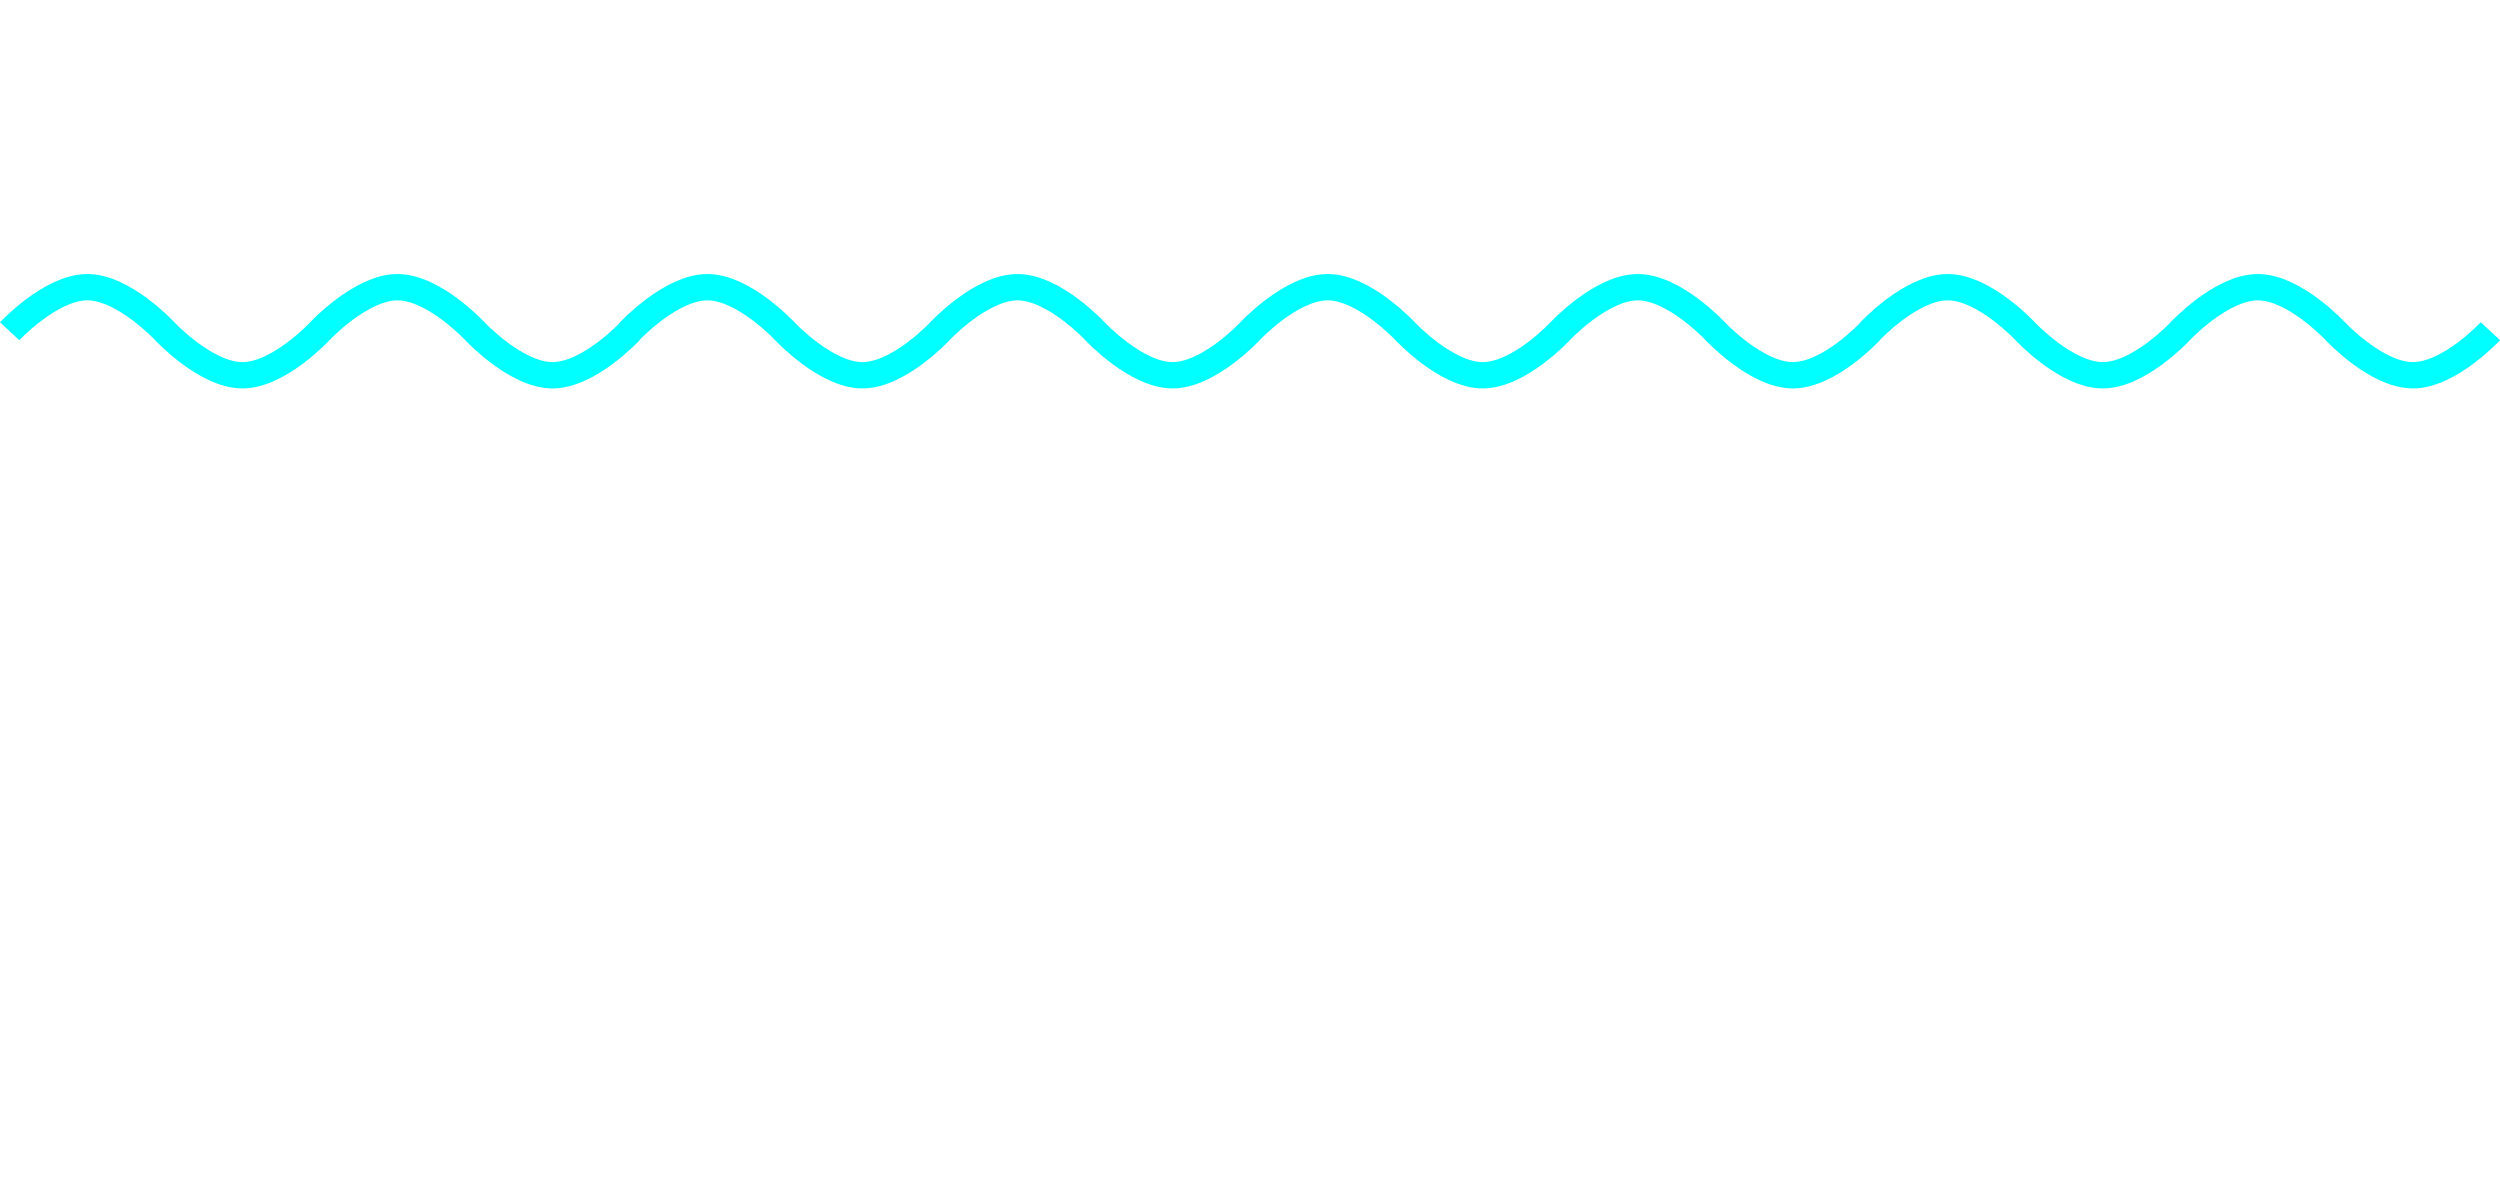
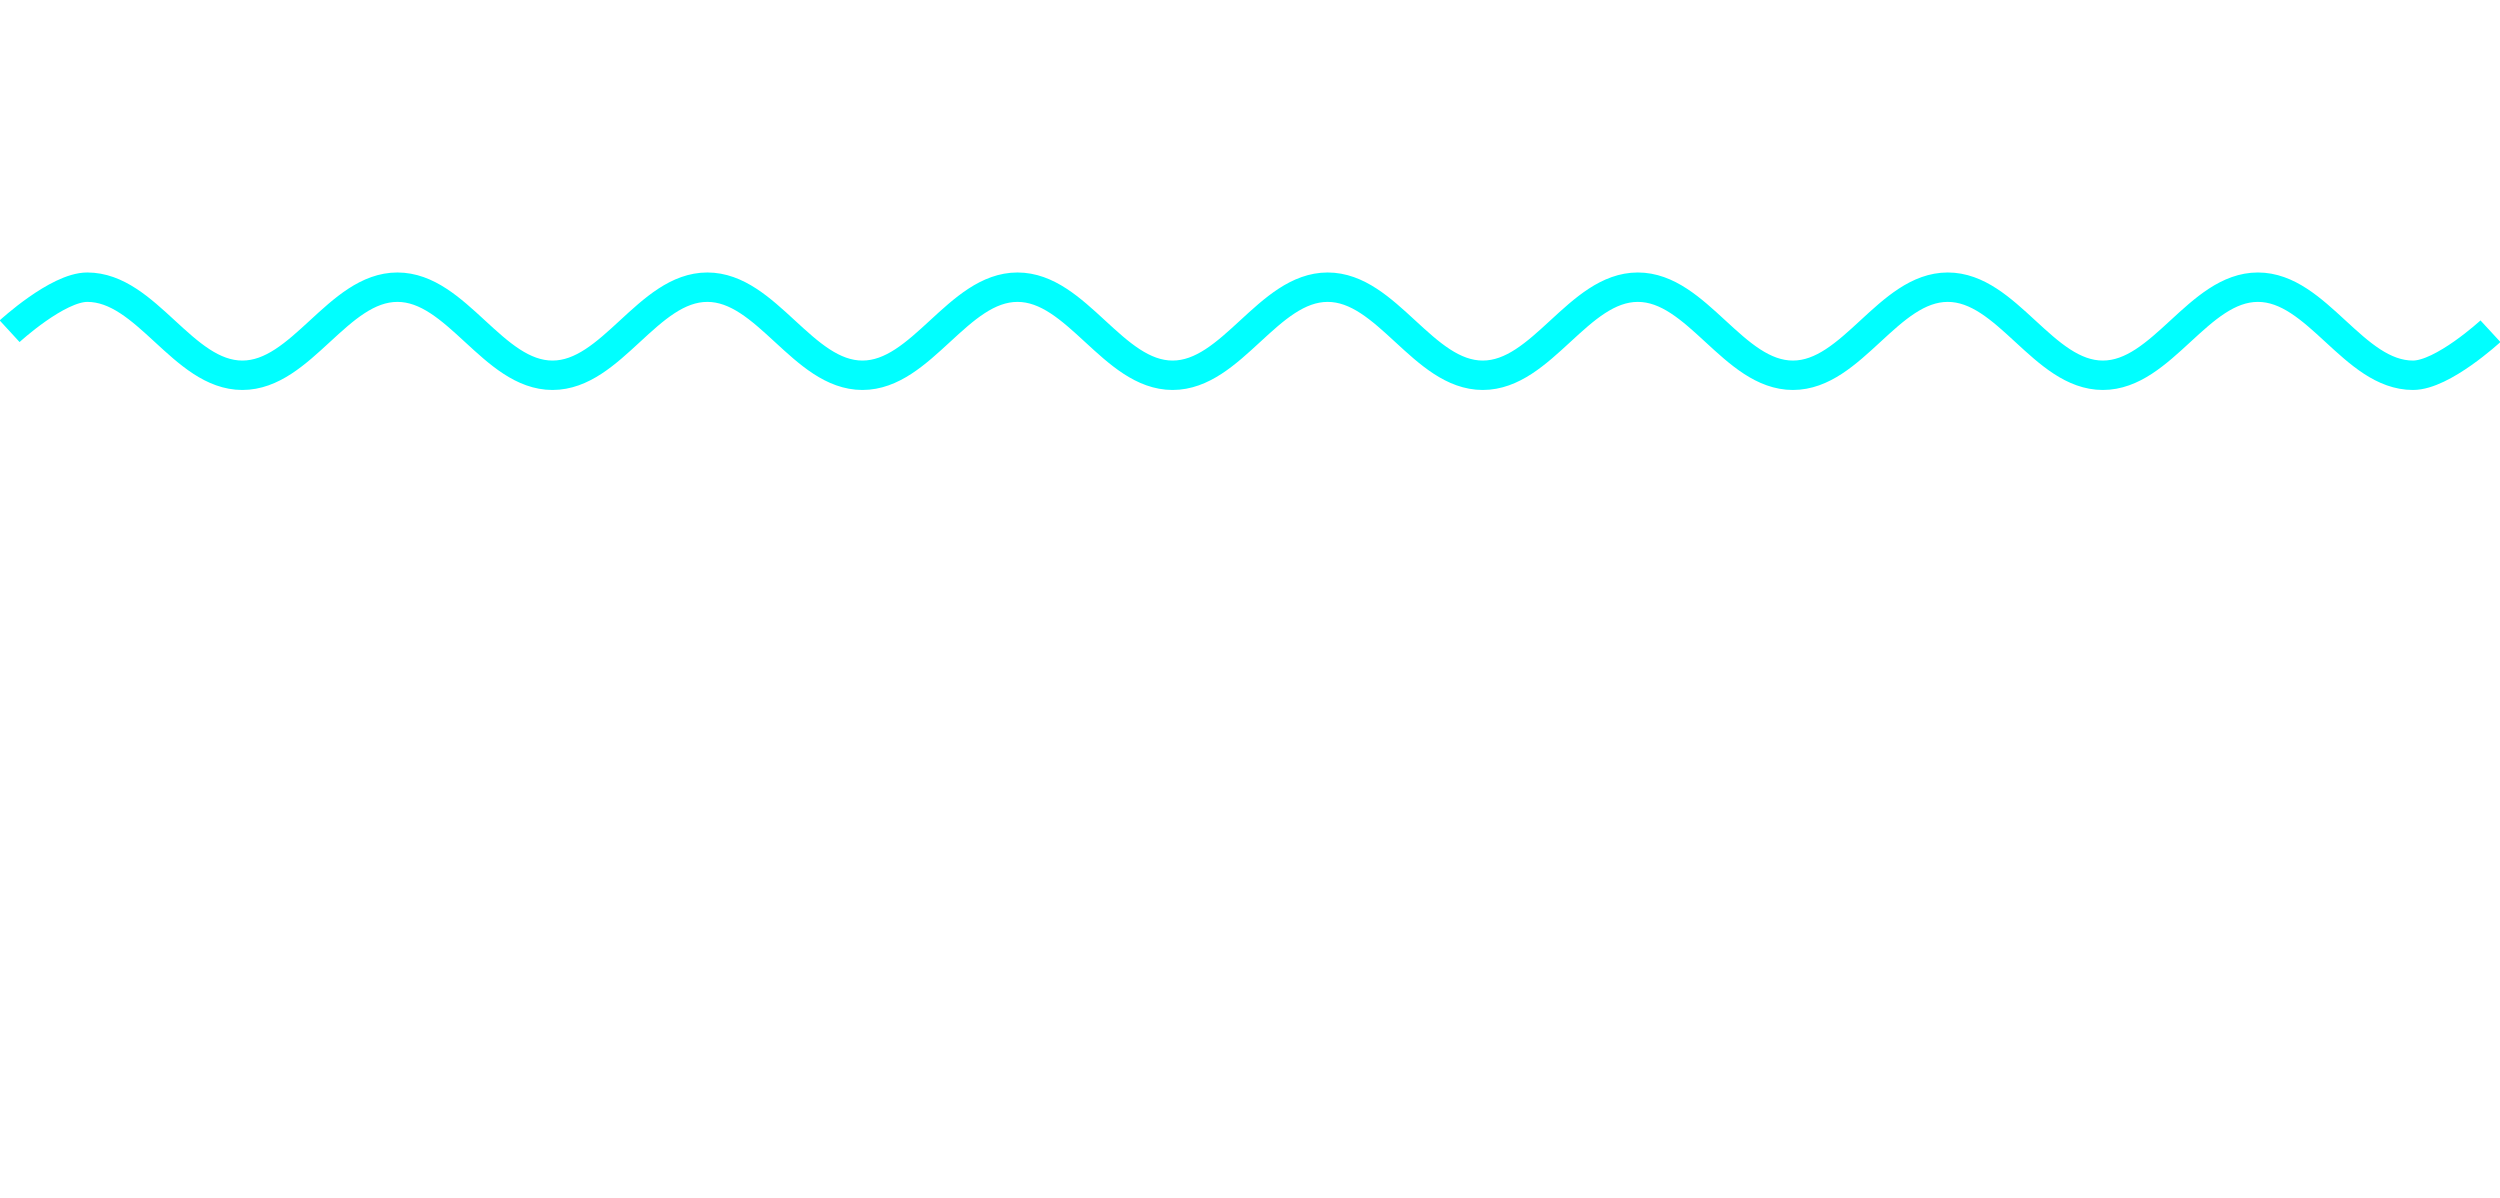
<svg xmlns="http://www.w3.org/2000/svg" width="137.894mm" height="66.039mm" viewBox="0 0 137.894 66.039" version="1.1" id="svg1" xml:space="preserve">
  <defs id="defs1" />
  <g id="layer1" transform="translate(-16.37318,-30.58234)">
-     <path id="path11" style="opacity:1;fill:none;stroke:#00ffff;stroke-width:1.452;stroke-dasharray:none;stroke-opacity:1" d="m 136.628,48.852 c 0,0 2.264,-2.43 4.283,-2.429 2.016,7.82e-4 4.271,2.429 4.271,2.429 0,0 2.264,2.43 4.283,2.429 2.016,-7.83e-4 4.271,-2.429 4.271,-2.429 m -34.215,0 c 0,0 2.264,-2.43 4.283,-2.429 2.016,7.82e-4 4.271,2.429 4.271,2.429 0,0 2.264,2.43 4.283,2.429 2.016,-7.83e-4 4.271,-2.429 4.271,-2.429 m -34.201,0 c 0,0 2.264,-2.43 4.283,-2.429 2.016,7.82e-4 4.271,2.429 4.271,2.429 0,0 2.264,2.43 4.283,2.429 2.016,-7.83e-4 4.271,-2.429 4.271,-2.429 m -34.215,0 c 0,0 2.264,-2.43 4.283,-2.429 2.016,7.82e-4 4.271,2.429 4.271,2.429 0,0 2.264,2.43 4.283,2.429 2.016,-7.83e-4 4.271,-2.429 4.271,-2.429 m -34.215,0 c 0,0 2.264,-2.43 4.283,-2.429 2.016,7.82e-4 4.271,2.429 4.271,2.429 0,0 2.264,2.43 4.283,2.429 2.016,-7.83e-4 4.271,-2.429 4.271,-2.429 m -34.215,0 c 0,0 2.264,-2.43 4.283,-2.429 2.016,7.82e-4 4.271,2.429 4.271,2.429 0,0 2.264,2.43 4.283,2.429 2.016,-7.83e-4 4.271,-2.429 4.271,-2.429 m -34.201,0 c 0,0 2.264,-2.43 4.283,-2.429 2.016,7.82e-4 4.271,2.429 4.271,2.429 0,0 2.264,2.43 4.283,2.429 2.016,-7.83e-4 4.271,-2.429 4.271,-2.429 m -34.215,0 c 0,0 2.264,-2.43 4.283,-2.429 2.016,7.82e-4 4.271,2.429 4.271,2.429 0,0 2.264,2.43 4.283,2.429 2.016,-7.83e-4 4.271,-2.429 4.271,-2.429" />
+     <path style="fill:none;stroke:#00ffff;stroke-width:1.622;stroke-opacity:1" d="m 16.904,48.852 c 0,0 2.641,-2.429 4.283,-2.429 3.279,9.48e-4 5.275,4.858 8.554,4.858 3.279,0 5.275,-4.858 8.554,-4.858 3.279,0 5.275,4.859 8.554,4.858 3.275,-0.001 5.265,-4.857 8.54,-4.858 3.279,-0.001 5.275,4.858 8.554,4.858 3.279,0 5.275,-4.858 8.554,-4.858 3.279,0 5.275,4.858 8.554,4.858 3.279,0 5.275,-4.858 8.554,-4.858 3.279,10e-7 5.275,4.858 8.554,4.858 3.279,10e-7 5.275,-4.858 8.554,-4.858 3.279,10e-7 5.275,4.859 8.554,4.858 3.275,-0.001 5.265,-4.857 8.54,-4.858 3.279,-0.001 5.275,4.858 8.554,4.858 3.279,0 5.275,-4.858 8.554,-4.858 3.279,-10e-7 5.275,4.859 8.554,4.858 1.638,-4.75e-4 4.271,-2.429 4.271,-2.429" id="path1" />
  </g>
</svg>
